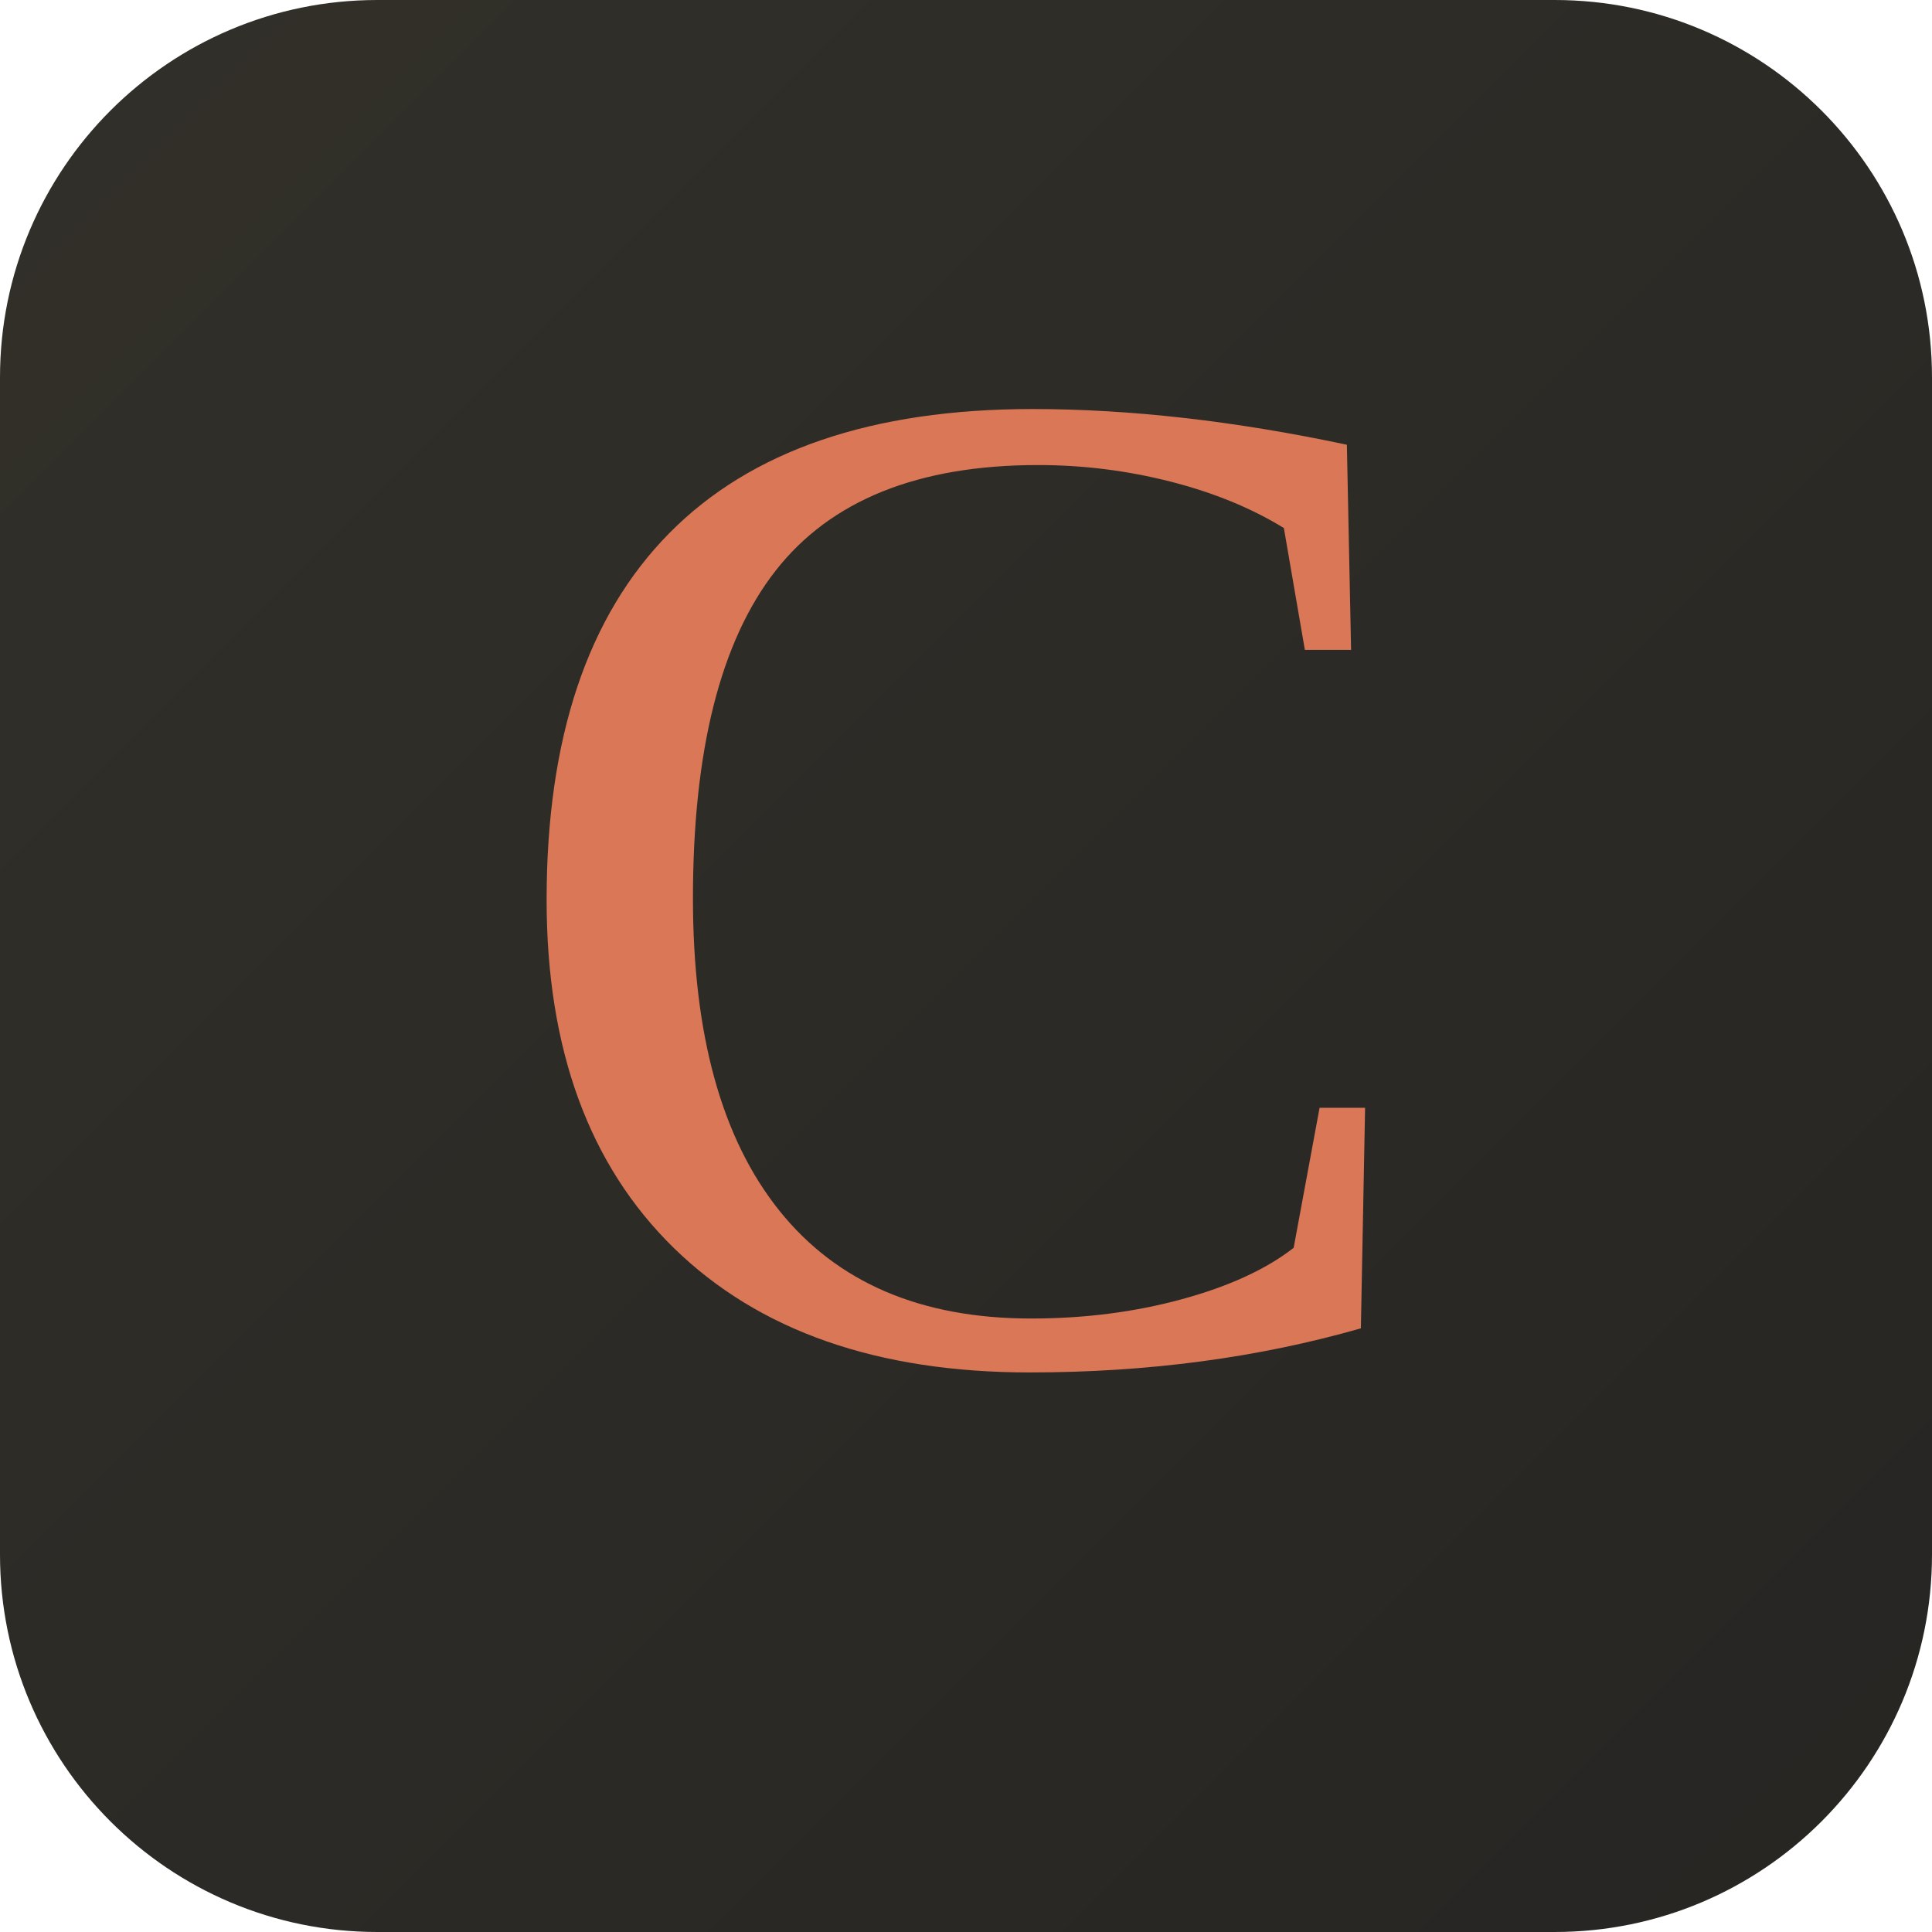
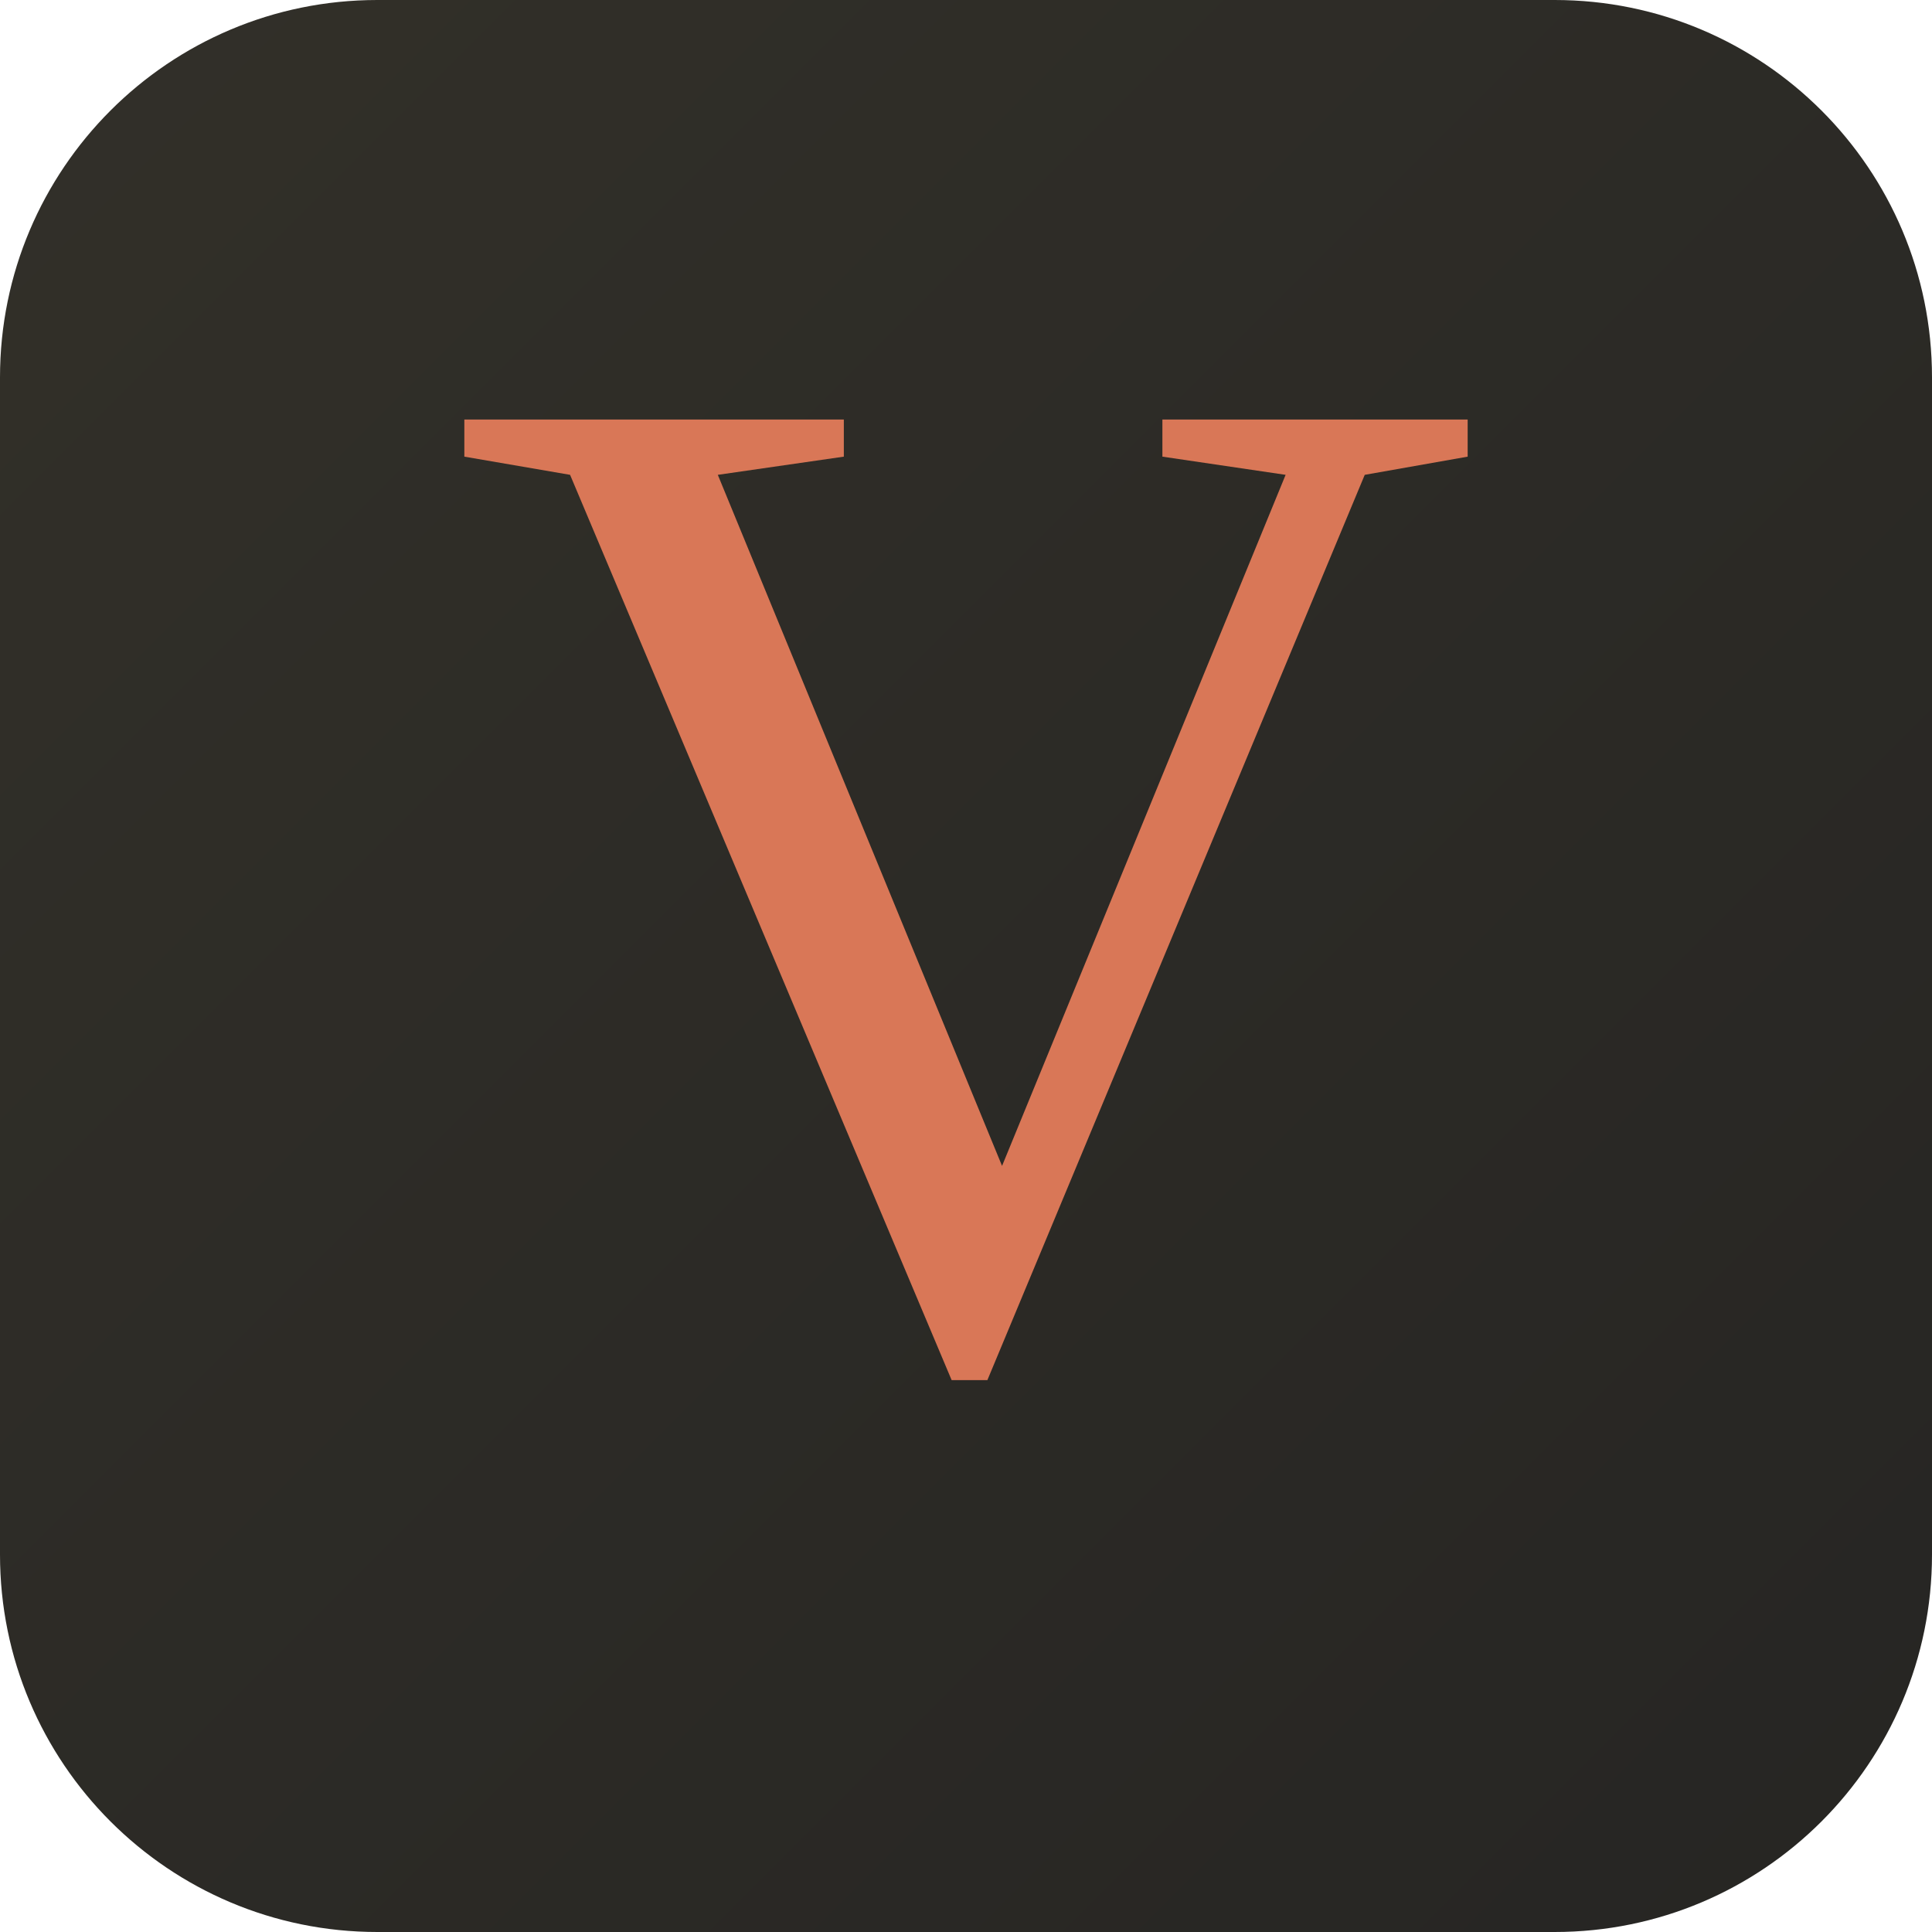
<svg xmlns="http://www.w3.org/2000/svg" viewBox="0 0 1024 1024">
  <defs>
    <linearGradient id="bgA" x1="0" y1="0" x2="1" y2="1">
      <stop offset="0" stop-color="#323029" />
      <stop offset="1" stop-color="#262523" />
    </linearGradient>
  </defs>
  <rect width="1024" height="1024" rx="200" fill="url(#bgA)" />
-   <text x="512" y="720" font-family="'Source Serif Pro', 'Source Serif 4', Georgia, 'Times New Roman', serif" font-size="760" font-weight="400" fill="#D97757" text-anchor="middle" letter-spacing="-20">C</text>
+   <text x="512" y="720" font-family="'Source Serif Pro', 'Source Serif 4', Georgia, 'Times New Roman', serif" font-size="760" font-weight="400" fill="#D97757" text-anchor="middle" letter-spacing="-10">V</text>
</svg>
